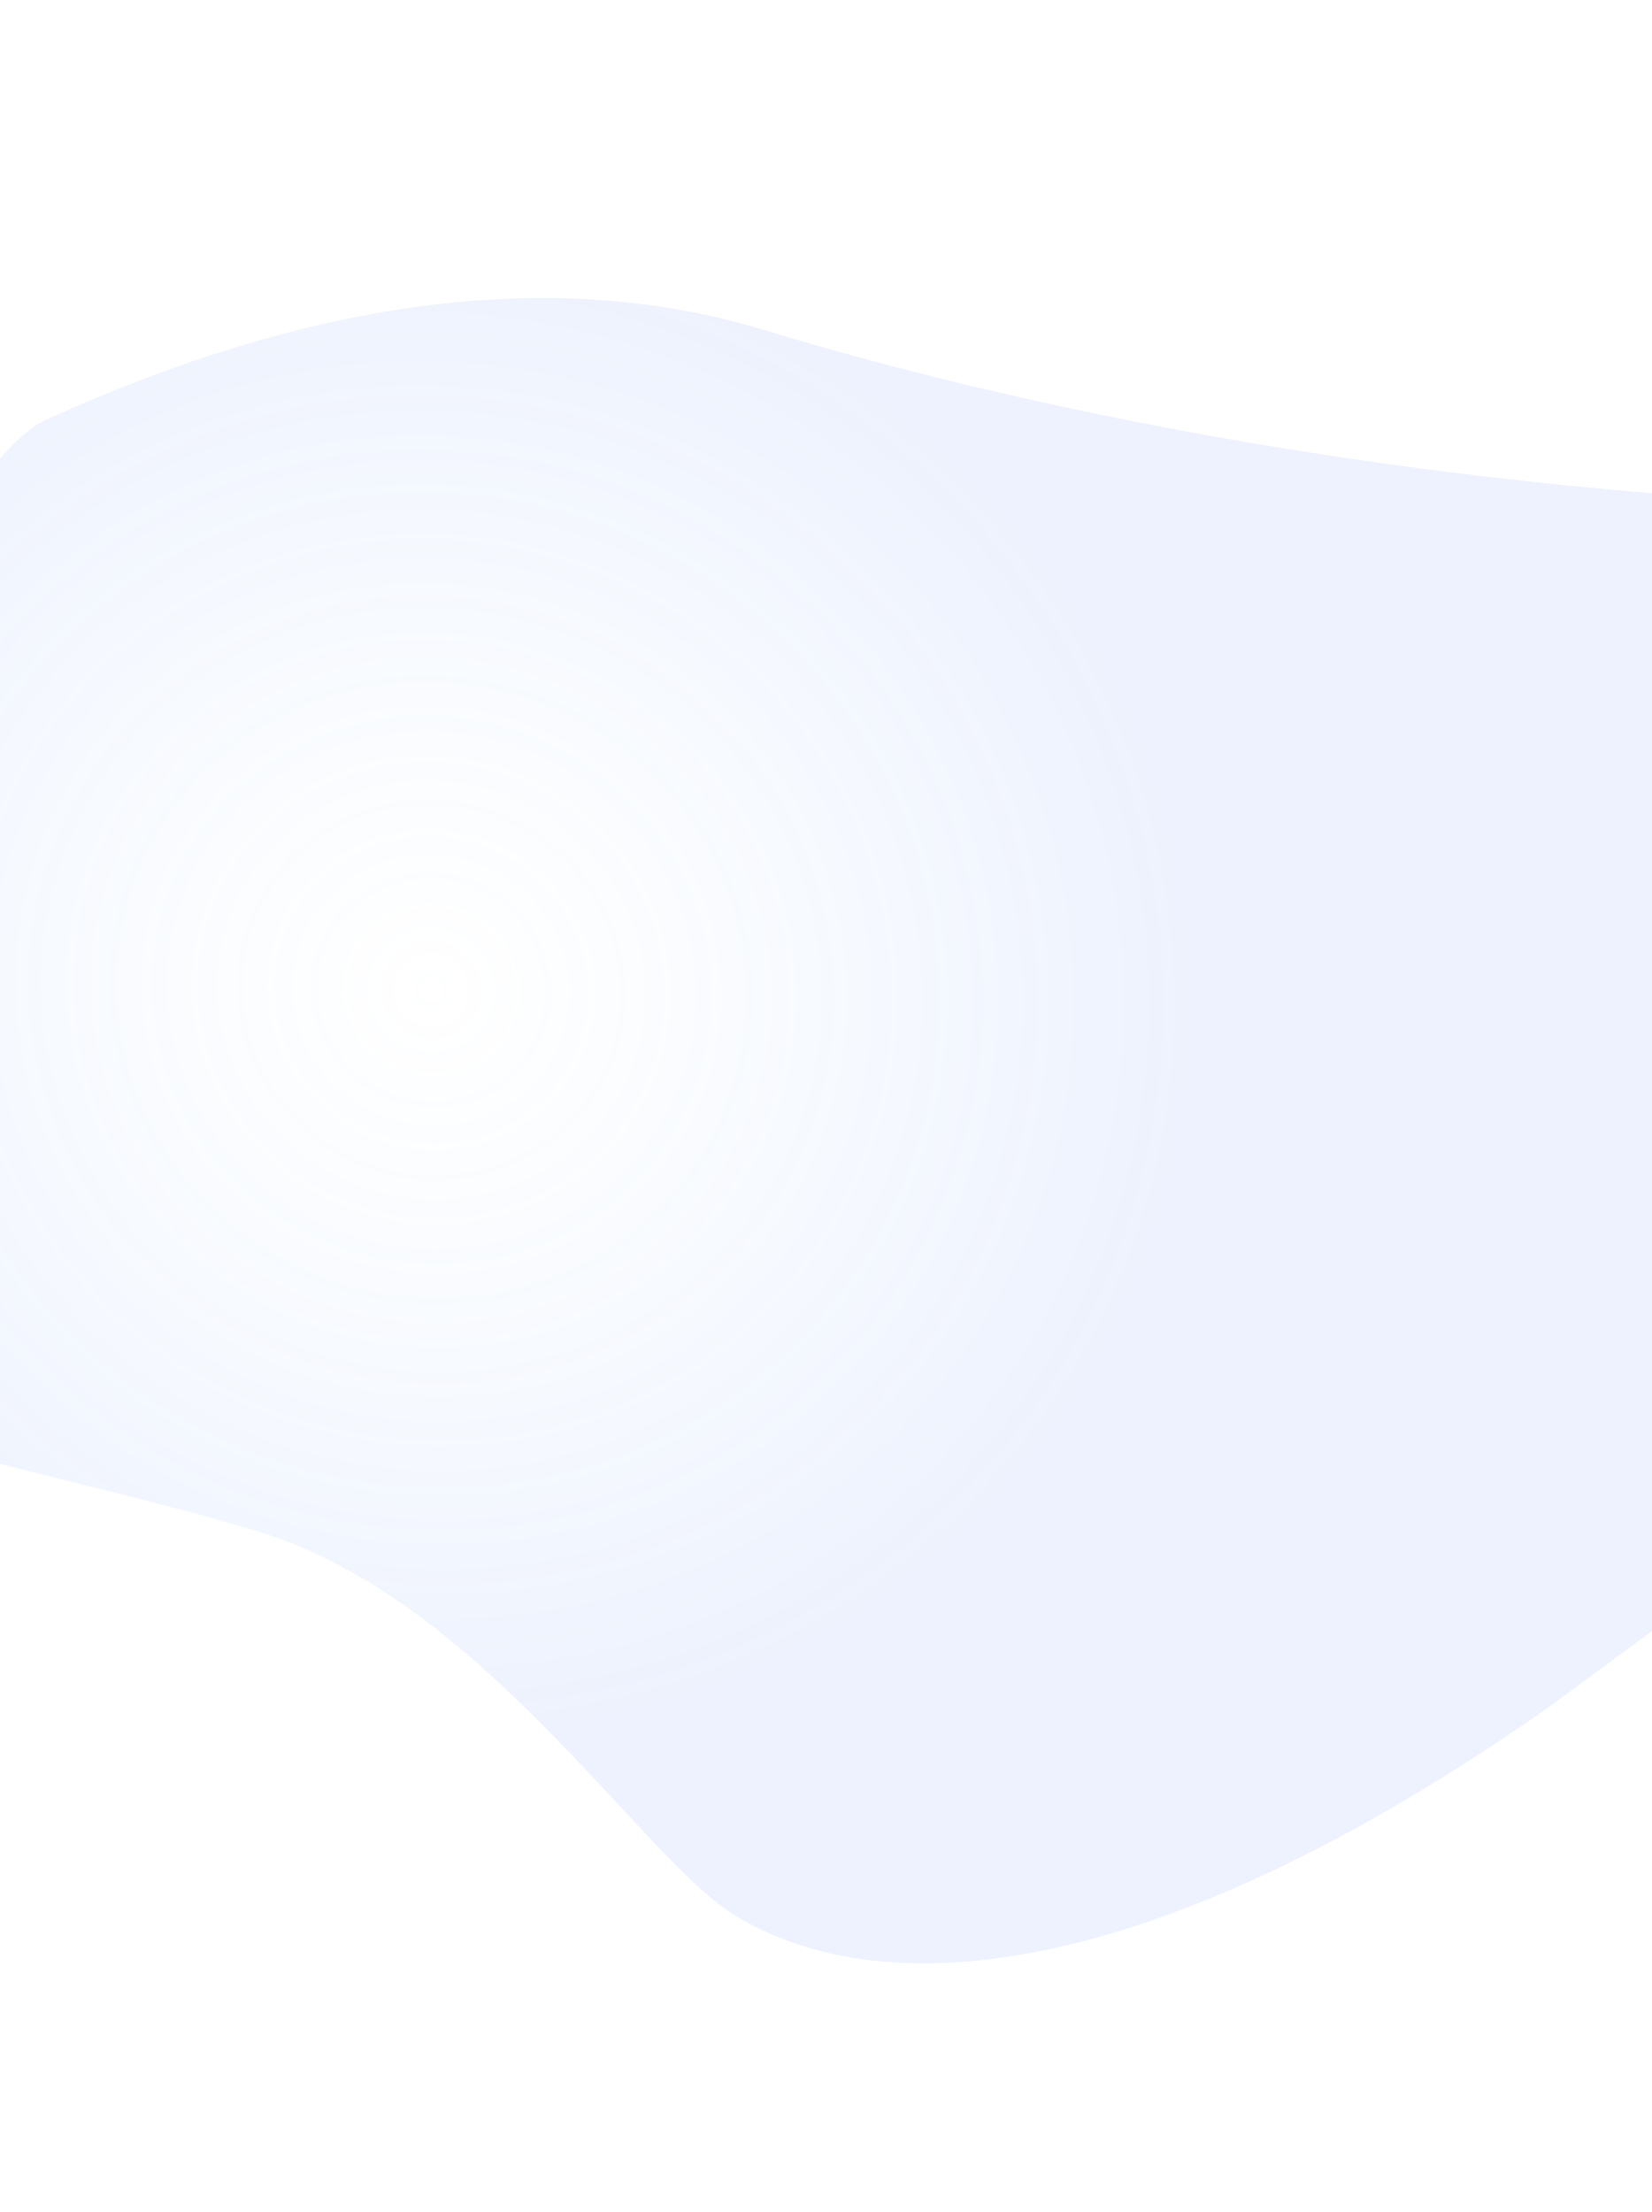
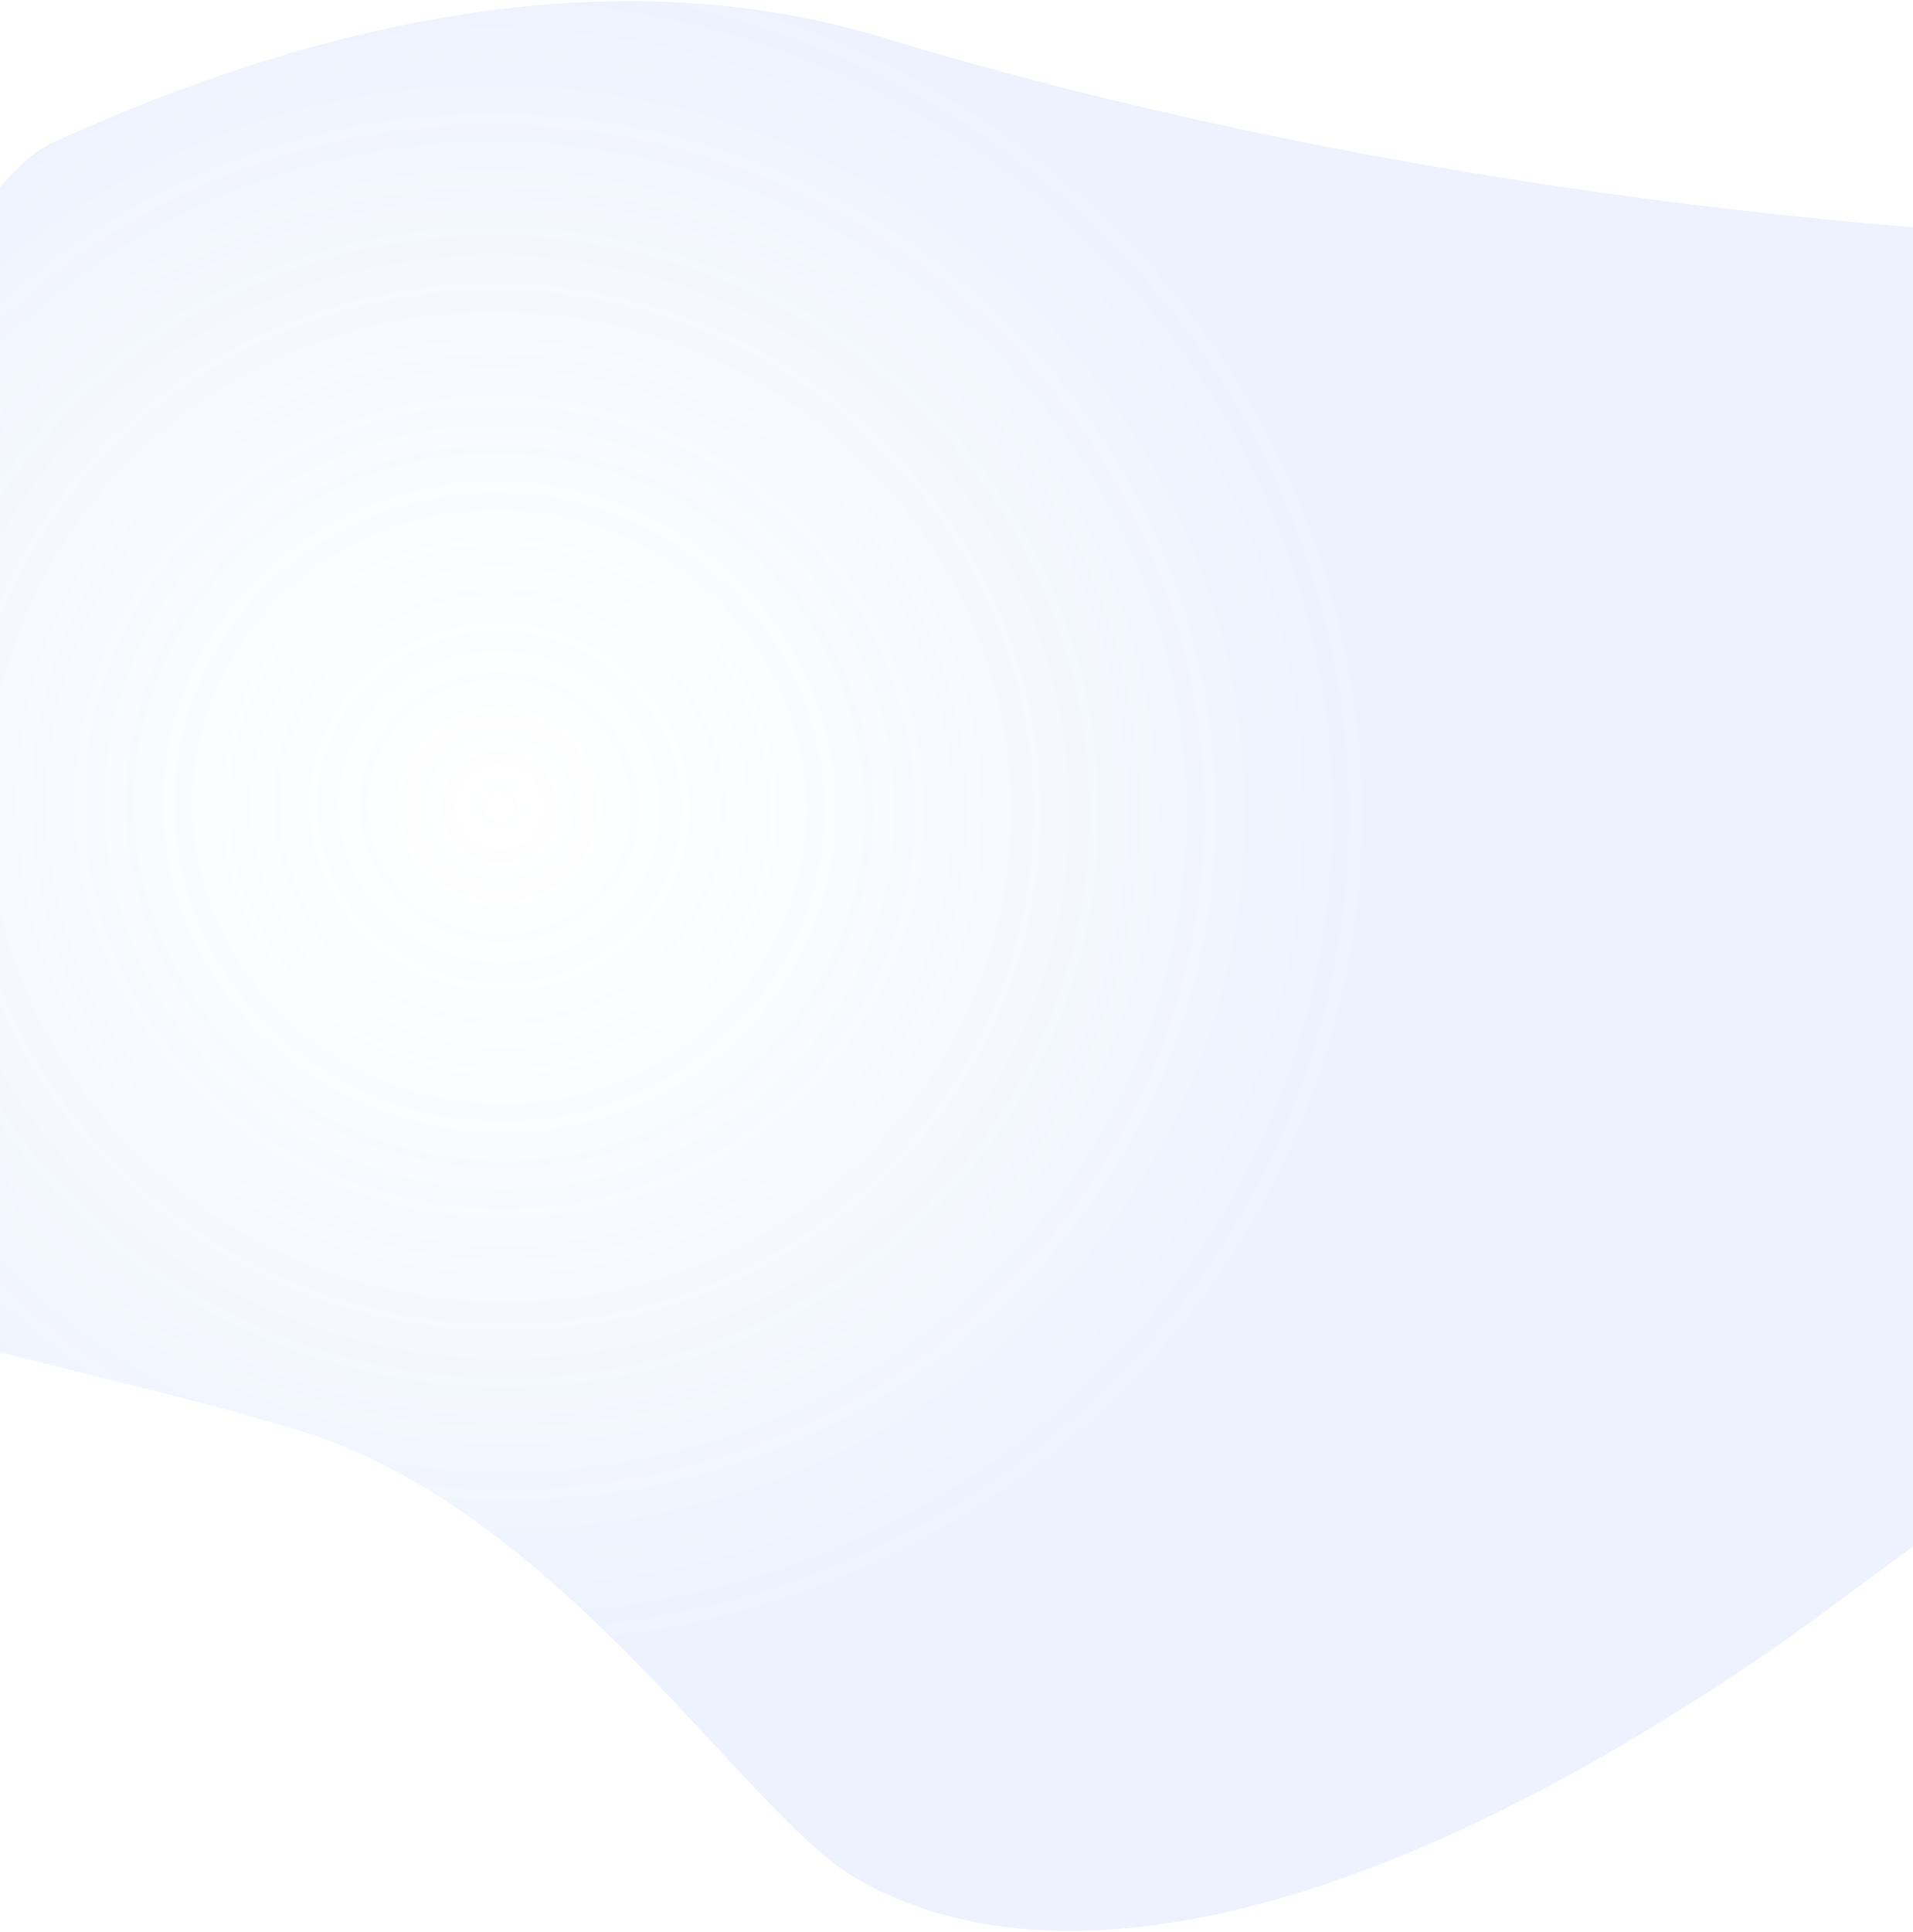
- <svg xmlns="http://www.w3.org/2000/svg" width="1440" height="1929" viewBox="0 0 1440 1929" fill="none">
-   <path d="M641.755 1670.97C772.743 1749.93 1007.58 1728.48 1348.55 1490.21L1666.65 1256.14L1710.91 827.116L1477.06 432.923C1093.13 404.693 806.973 330.709 665.794 287.603C525.143 244.659 320.182 238.387 39.394 366.441C-77.943 419.953 -307.754 1040.37 -225.68 1163.45C-162.667 1257.94 30.693 1276.45 225.509 1335.77C420.324 1395.1 559.557 1621.42 641.755 1670.97Z" fill="url(#paint0_radial)" fill-opacity="0.2" />
+ <svg xmlns="http://www.w3.org/2000/svg" width="1440" height="1454" viewBox="0 0 1440 1454" fill="none">
+   <path d="M641.755 1411.97C772.743 1490.93 1007.58 1469.48 1348.55 1231.21L1666.65 997.137L1710.91 568.116L1477.06 173.923C1093.13 145.693 806.973 71.709 665.794 28.603C525.143 -14.341 320.182 -20.613 39.394 107.441C-77.943 160.953 -307.754 781.375 -225.68 904.448C-162.667 998.936 30.693 1017.45 225.509 1076.77C420.324 1136.1 559.557 1362.42 641.755 1411.97Z" fill="url(#paint0_radial)" fill-opacity="0.2" />
  <defs>
-     <radialGradient id="paint0_radial" cx="0" cy="0" r="1" gradientUnits="userSpaceOnUse" gradientTransform="translate(373.855 863.452) rotate(-73.0634) scale(643.76 667.128)">
+     <radialGradient id="paint0_radial" cx="0" cy="0" r="1" gradientUnits="userSpaceOnUse" gradientTransform="translate(373.855 604.452) rotate(-73.0634) scale(643.76 667.128)">
      <stop stop-color="#8AC3FF" stop-opacity="0" />
      <stop offset="1" stop-color="#6A8FF2" stop-opacity="0.59" />
    </radialGradient>
  </defs>
</svg>
